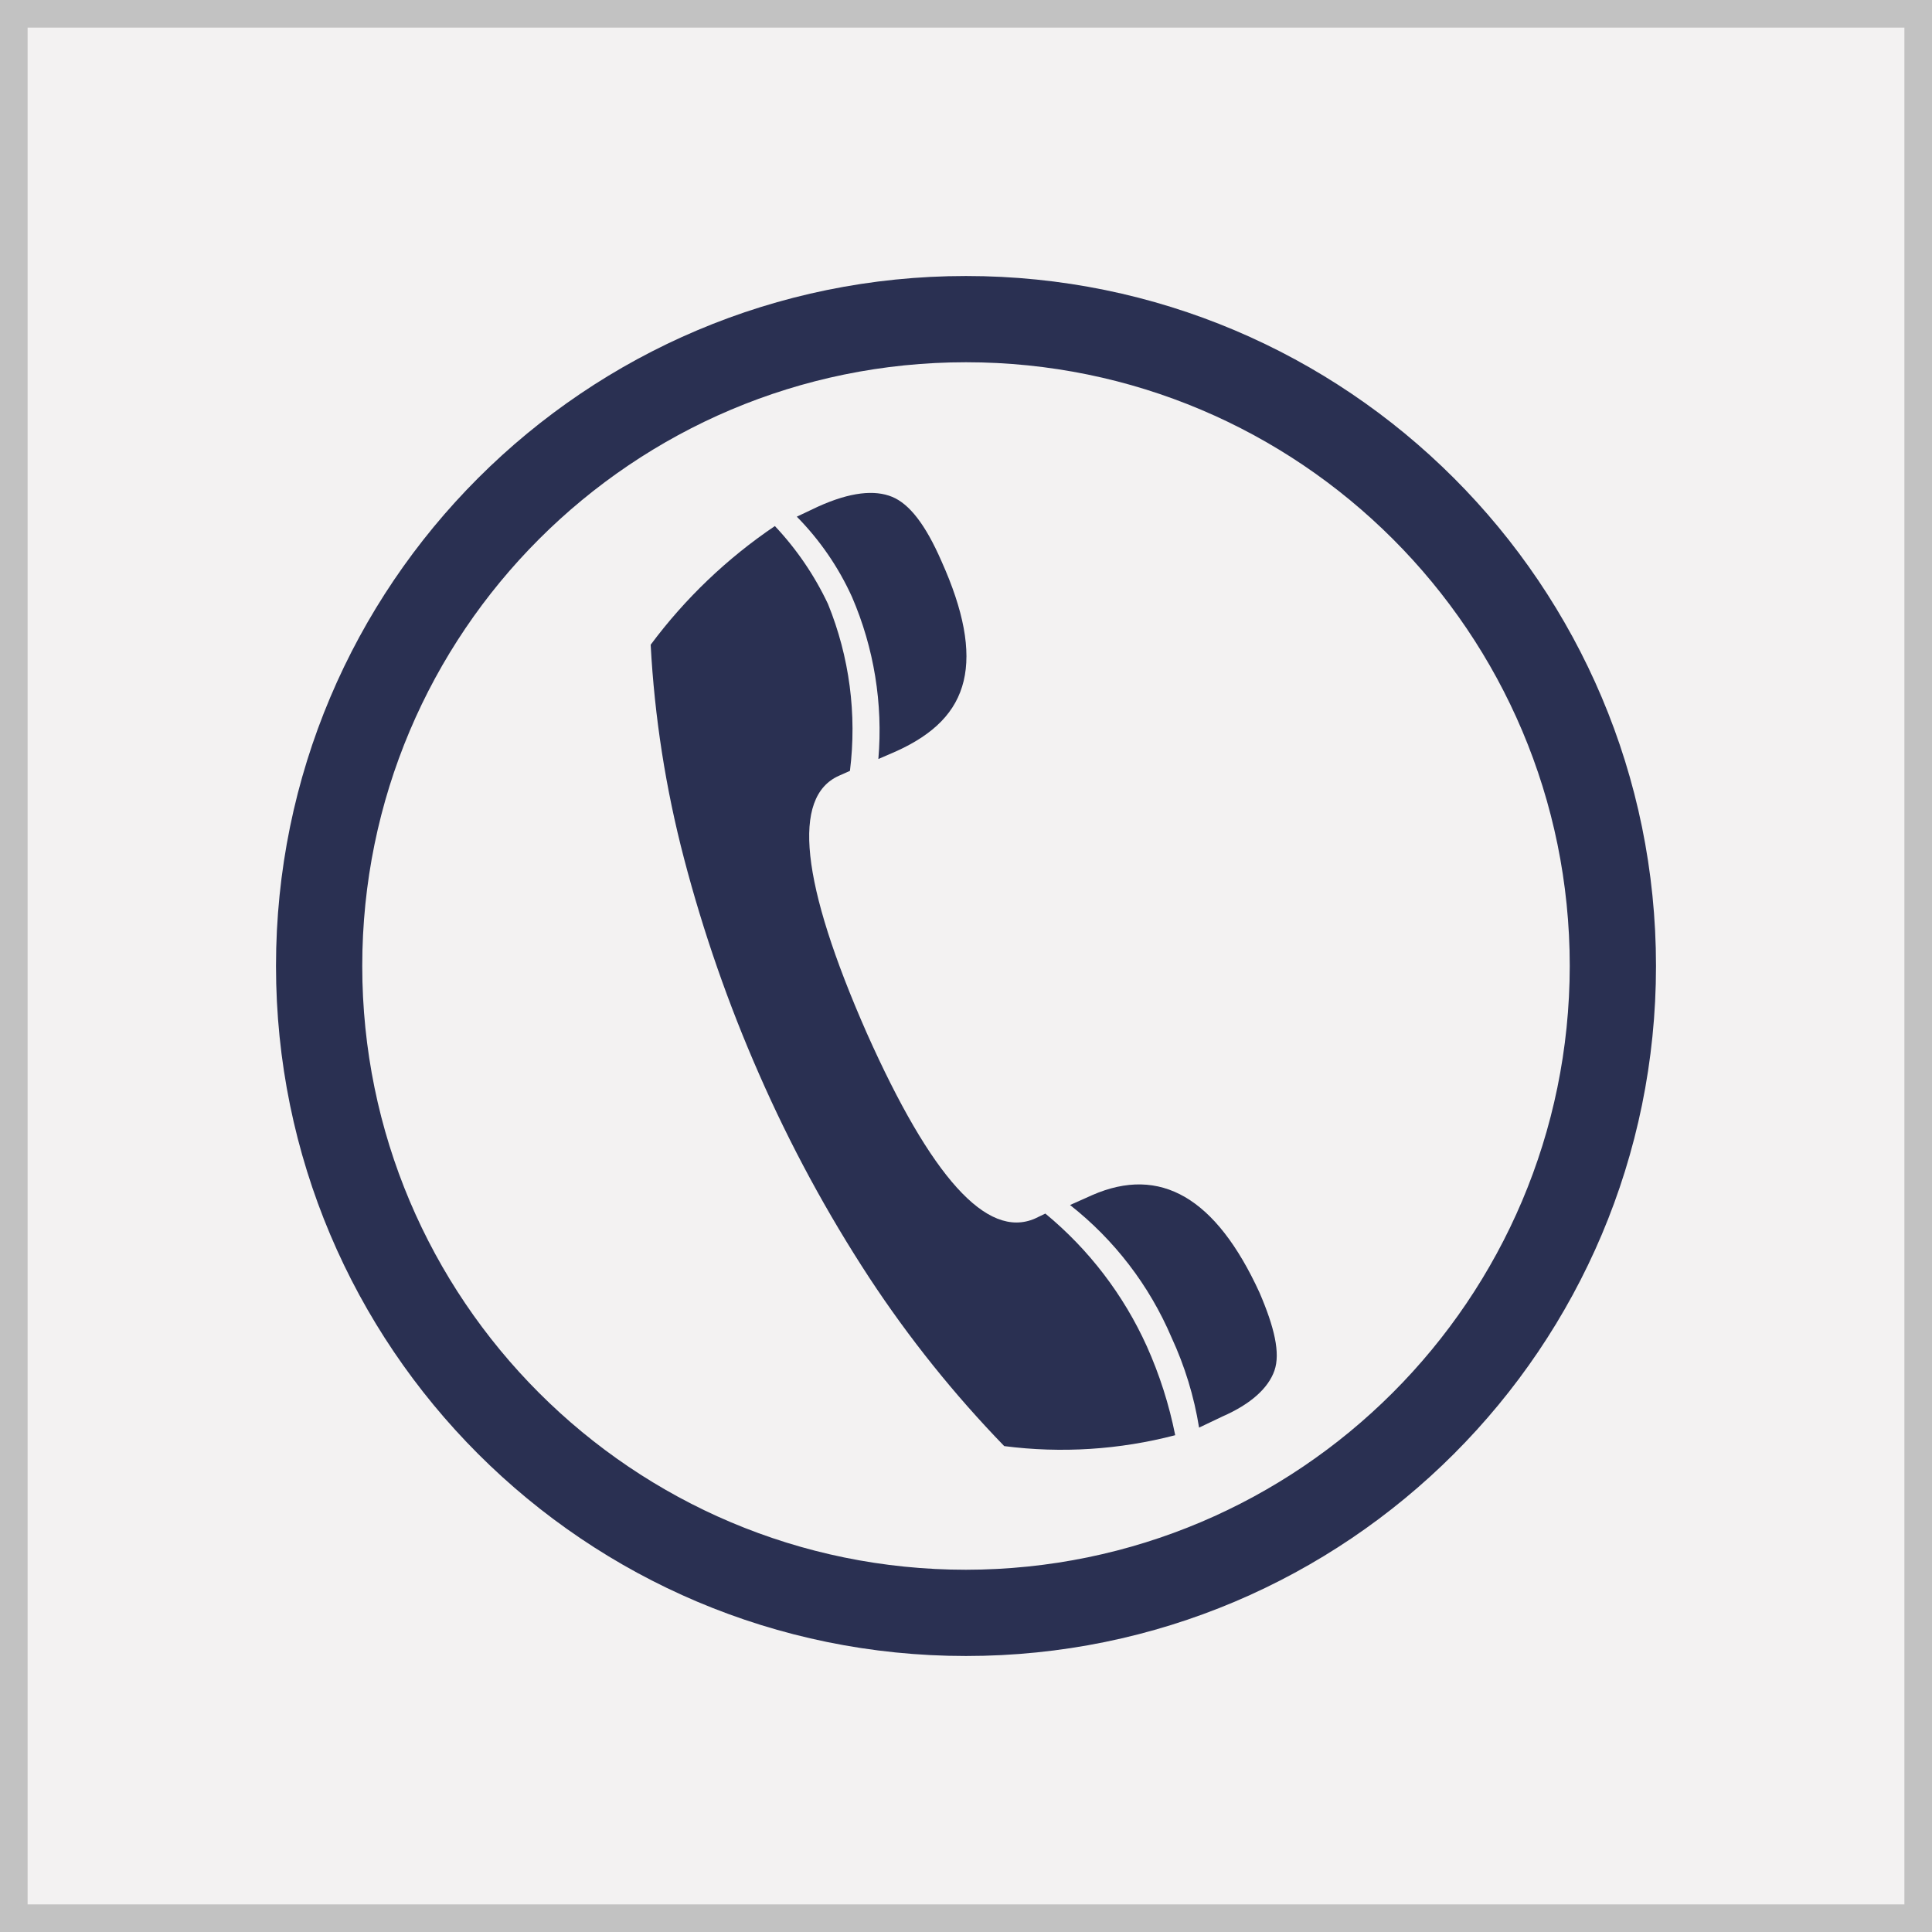
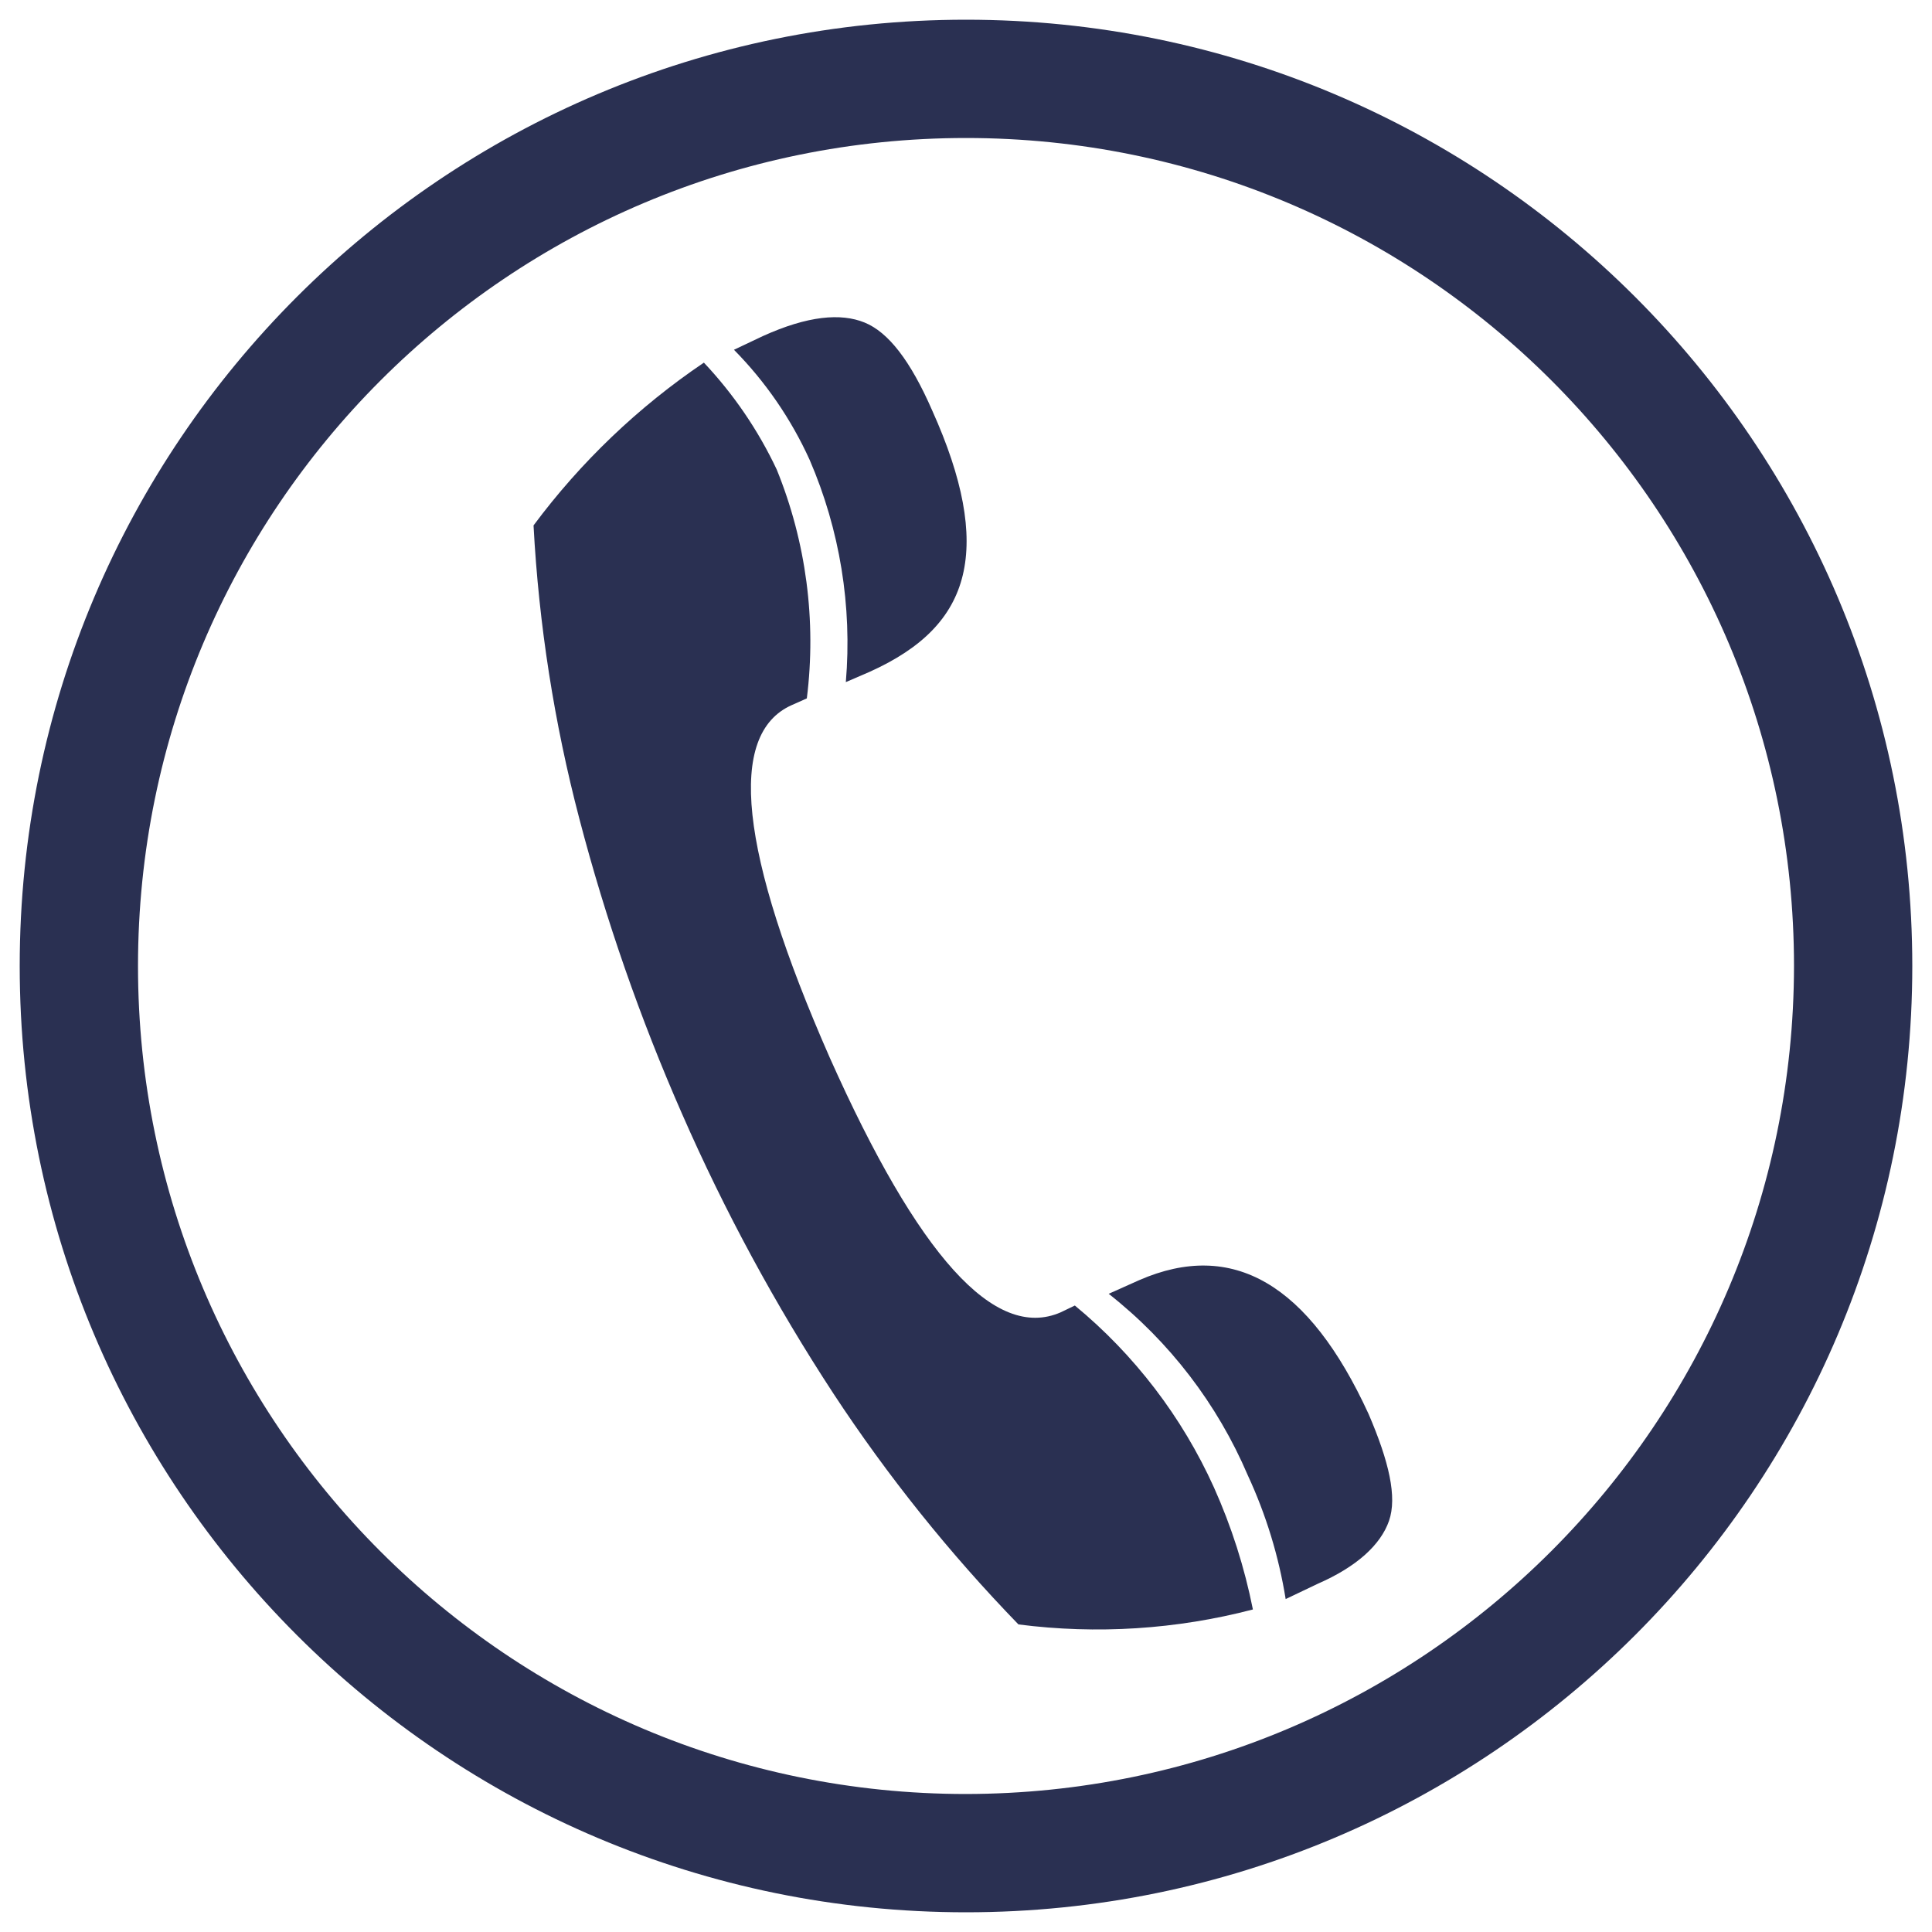
- <svg xmlns="http://www.w3.org/2000/svg" id="Layer_1" data-name="Layer 1" viewBox="0 0 140 140">
-   <defs>
-     <style>.cls-1{fill:#f3f2f2}.cls-2{fill:#c2c2c2}.cls-3{fill:#2a3052}</style>
-   </defs>
-   <path class="cls-1" d="M1 1h138v138H1z" />
-   <path class="cls-2" d="M138 2v136H2V2h136m2-2H0v140h140V0z" />
-   <path class="cls-3" d="M75.75 87.94l-.75.36c-3.49 1.52-7.53-3-12.19-13.44-4.81-10.93-5.43-17.11-2.03-18.64l.81-.36A24.16 24.16 0 0 0 60 43.77a21.75 21.75 0 0 0-3.85-5.65 37.1 37.1 0 0 0-9 8.6 77.43 77.43 0 0 0 2.42 15.5A104.55 104.55 0 0 0 55 77.82a100.75 100.75 0 0 0 8 14.78 83.14 83.14 0 0 0 9.77 12.19 32.55 32.55 0 0 0 12.39-.79 30.15 30.15 0 0 0-2.06-6.45 26.75 26.75 0 0 0-7.35-9.61z" />
-   <path class="cls-3" d="M63.65 55l1.25-.54c2.78-1.25 4.39-2.87 4.93-5.11s0-5.11-1.61-8.69C67.06 38 65.89 36.51 64.64 36s-3-.36-5.38.72l-1.52.72a20.13 20.13 0 0 1 4 5.82A24.42 24.42 0 0 1 63.65 55zM79.15 86.6l-1.61.72a24.38 24.38 0 0 1 7.35 9.59 25 25 0 0 1 2 6.54l1.7-.81c2.06-.9 3.32-2.06 3.76-3.32s0-3.14-1.08-5.65c-3.16-6.89-7.19-9.22-12.12-7.07z" />
-   <path class="cls-3" d="M70 20a50 50 0 1 0 50 50 50 50 0 0 0-50-50zm0 93.75A43.75 43.75 0 1 1 113.75 70 43.8 43.8 0 0 1 70 113.75z" />
+ <svg xmlns="http://www.w3.org/2000/svg" width="70" height="70">
+   <g fill="#2A3052" fill-rule="nonzero">
+     <path d="M38.943 47.302l-.514.247c-2.394 1.042-5.164-2.058-8.36-9.216-3.298-7.495-3.723-11.733-1.391-12.782l.555-.247a16.567 16.567 0 0 0-1.09-8.29 14.914 14.914 0 0 0-2.64-3.875 25.44 25.44 0 0 0-6.172 5.898c.192 3.59.748 7.15 1.66 10.628a71.691 71.691 0 0 0 3.723 10.697A69.086 69.086 0 0 0 30.2 50.497a57.01 57.01 0 0 0 6.7 8.359 22.32 22.32 0 0 0 8.495-.542 20.674 20.674 0 0 0-1.412-4.423 18.343 18.343 0 0 0-5.04-6.59z" />
+     <path d="M30.646 24.714l.857-.37c1.906-.857 3.01-1.968 3.38-3.504.37-1.536 0-3.504-1.104-5.959-.795-1.824-1.597-2.846-2.454-3.195-.858-.35-2.058-.247-3.69.493l-1.042.494a13.803 13.803 0 0 1 2.743 3.991 16.745 16.745 0 0 1 1.31 8.05zm10.628 21.669l-1.104.494a16.718 16.718 0 0 1 5.04 6.576 17.143 17.143 0 0 1 1.372 4.484l1.165-.555c1.413-.617 2.277-1.413 2.579-2.277.301-.864 0-2.153-.74-3.874-2.168-4.725-4.931-6.322-8.312-4.848z" />
+     <path d="M35 .714C16.065.714.714 16.064.714 35c0 18.935 15.35 34.286 34.286 34.286 18.935 0 34.286-15.35 34.286-34.286C69.286 16.065 53.936.714 35 .714zM35 65C18.431 65 5 51.569 5 35 5 18.431 18.431 5 35 5c16.569 0 30 13.431 30 30-.019 16.56-13.44 29.981-30 30z" />
+   </g>
</svg>
